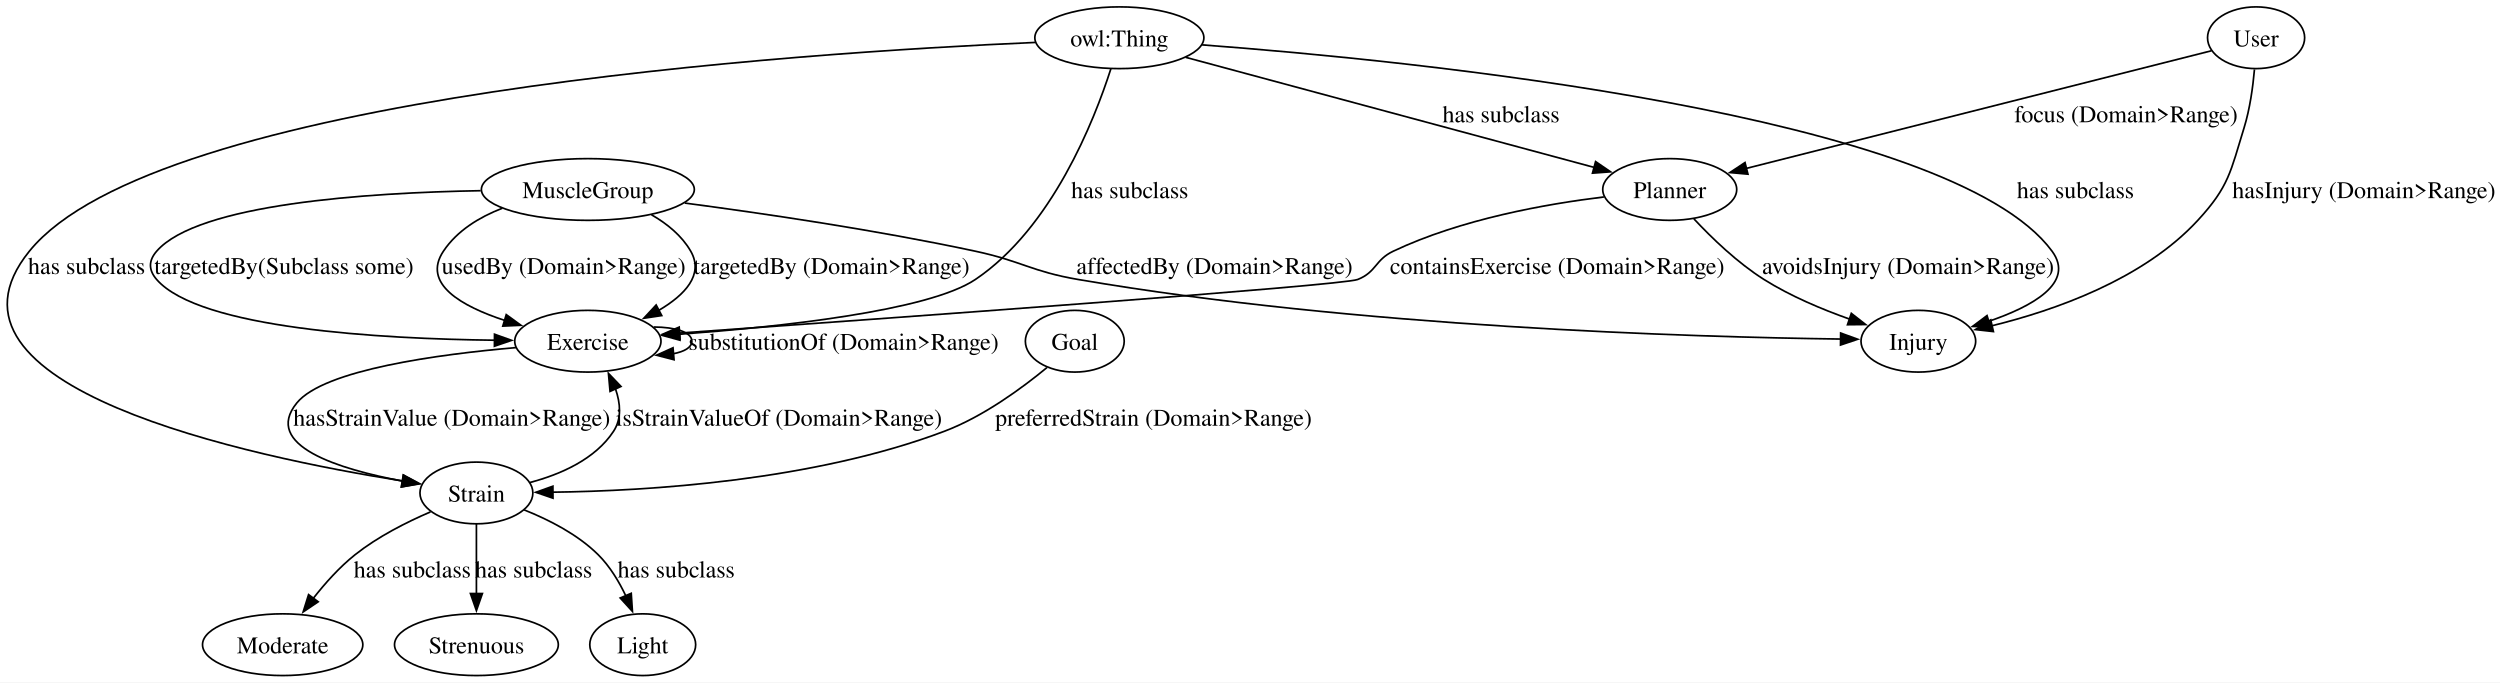
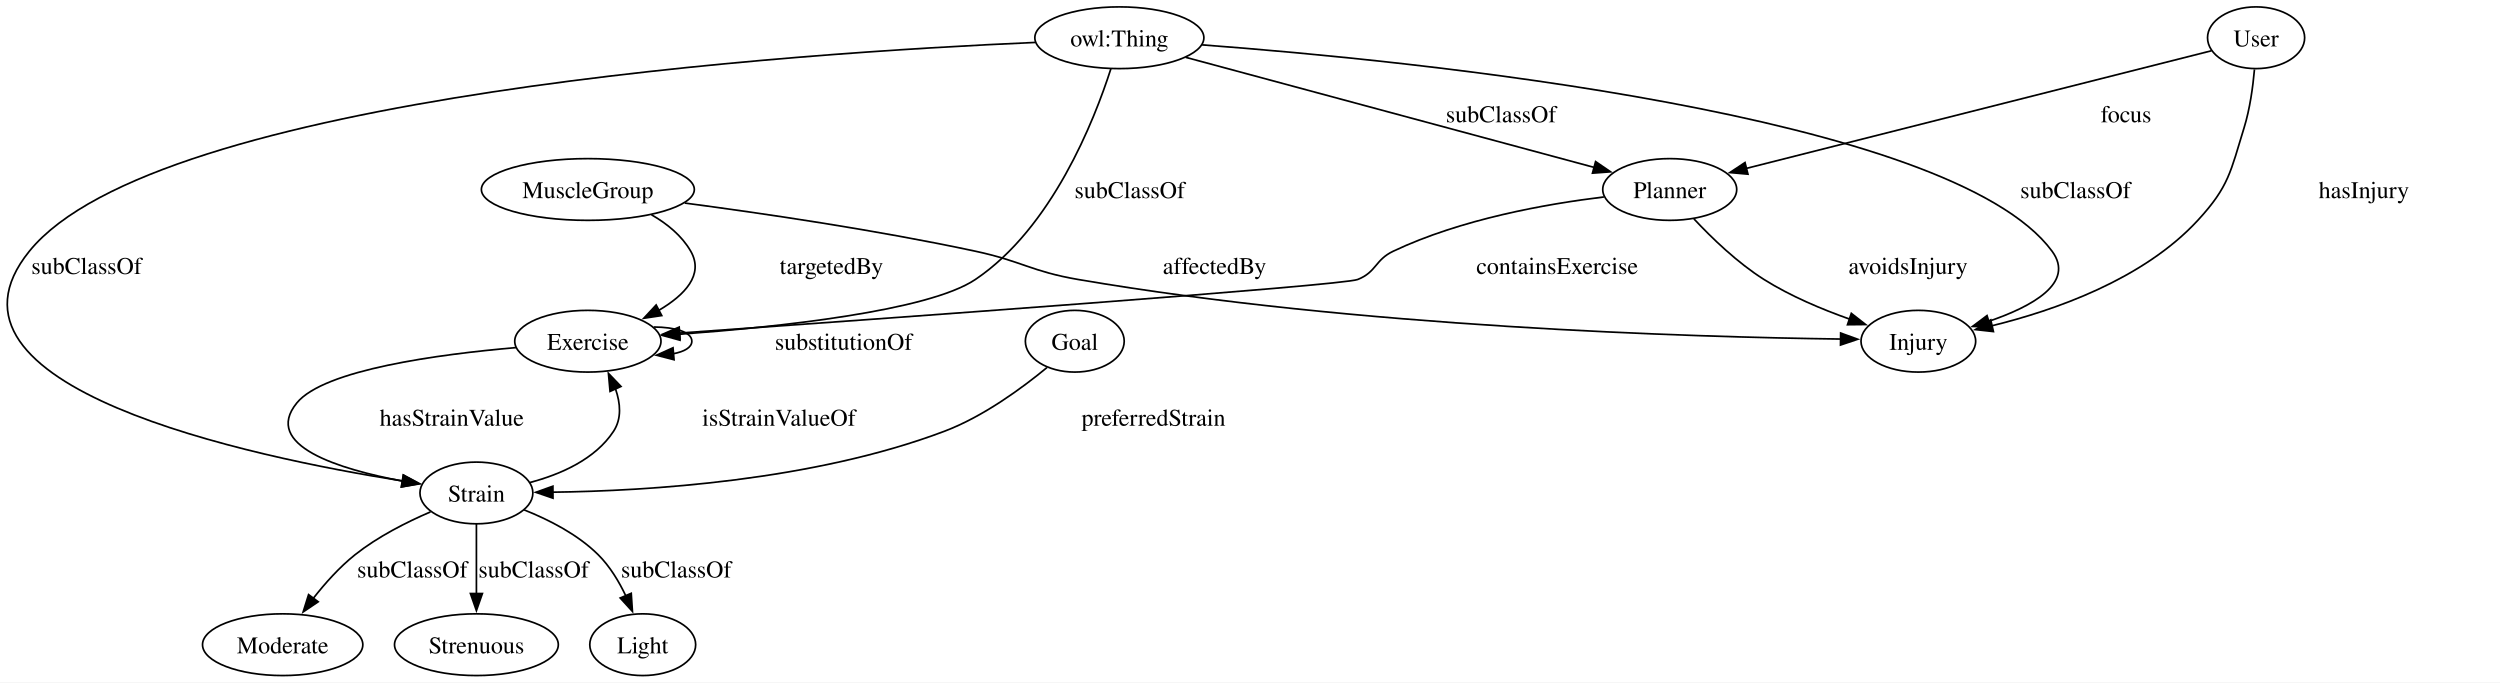
<svg xmlns="http://www.w3.org/2000/svg" width="1458pt" height="398pt" viewBox="0.00 0.00 1458.13 398.00">
  <g id="graph0" class="graph" transform="scale(1 1) rotate(0) translate(4 394)">
    <polygon fill="white" stroke="none" points="-4,4 -4,-394 1454.13,-394 1454.13,4 -4,4" />
    <g id="node1" class="node">
      <ellipse fill="none" stroke="black" cx="969.87" cy="-283.5" rx="39.07" ry="18" />
      <text text-anchor="middle" x="969.87" y="-278.45" font-family="Times,serif" font-size="14.00">Planner</text>
    </g>
    <g id="node2" class="node">
      <ellipse fill="none" stroke="black" cx="338.87" cy="-195" rx="42.65" ry="18" />
      <text text-anchor="middle" x="338.87" y="-189.95" font-family="Times,serif" font-size="14.00">Exercise</text>
    </g>
    <g id="edge1" class="edge">
      <path fill="none" stroke="black" d="M931.47,-279.14C897.76,-275.05 848.09,-266.22 808.62,-247.5 797.97,-242.45 798.83,-235.31 787.87,-231 778.76,-227.42 508.96,-208.01 392.04,-199.74" />
      <polygon fill="black" stroke="black" points="392.62,-196.27 382.4,-199.06 392.13,-203.25 392.62,-196.27" />
-       <text text-anchor="middle" x="904.24" y="-234.2" font-family="Times,serif" font-size="14.00">containsExercise (Domain&gt;Range)</text>
+       <text text-anchor="middle" x="904.24" y="-234.2" font-family="Times,serif" font-size="14.00">containsExercise </text>
    </g>
    <g id="node6" class="node">
      <ellipse fill="none" stroke="black" cx="1114.87" cy="-195" rx="33.44" ry="18" />
      <text text-anchor="middle" x="1114.87" y="-189.95" font-family="Times,serif" font-size="14.00">Injury</text>
    </g>
    <g id="edge7" class="edge">
      <path fill="none" stroke="black" d="M983.97,-266.37C994.37,-255.24 1009.37,-240.75 1024.87,-231 1040.2,-221.35 1058.63,-213.61 1074.8,-207.89" />
      <polygon fill="black" stroke="black" points="1075.79,-211.25 1084.14,-204.73 1073.55,-204.62 1075.79,-211.25" />
-       <text text-anchor="middle" x="1108.87" y="-234.2" font-family="Times,serif" font-size="14.00">avoidsInjury (Domain&gt;Range)</text>
+       <text text-anchor="middle" x="1108.87" y="-234.2" font-family="Times,serif" font-size="14.00">avoidsInjury </text>
    </g>
    <g id="edge5" class="edge">
      <path fill="none" stroke="black" d="M377.37,-203.29C389.73,-203.21 399.52,-200.44 399.52,-195 399.52,-191.34 395.1,-188.89 388.45,-187.65" />
      <polygon fill="black" stroke="black" points="389.14,-184.2 378.87,-186.83 388.54,-191.18 389.14,-184.2" />
-       <text text-anchor="middle" x="488.02" y="-189.95" font-family="Times,serif" font-size="14.00">substitutionOf (Domain&gt;Range)</text>
+       <text text-anchor="middle" x="488.02" y="-189.95" font-family="Times,serif" font-size="14.00">substitutionOf </text>
    </g>
    <g id="node4" class="node">
      <ellipse fill="none" stroke="black" cx="273.87" cy="-106.5" rx="32.93" ry="18" />
      <text text-anchor="middle" x="273.87" y="-101.45" font-family="Times,serif" font-size="14.00">Strain</text>
    </g>
    <g id="edge14" class="edge">
      <path fill="none" stroke="black" d="M296.94,-191.28C251.99,-187.38 184.94,-178.42 169.12,-159 148.88,-134.16 193.62,-120.35 230.78,-113.43" />
      <polygon fill="black" stroke="black" points="231.24,-116.9 240.5,-111.76 230.05,-110.01 231.24,-116.9" />
-       <text text-anchor="middle" x="259.49" y="-145.7" font-family="Times,serif" font-size="14.00">hasStrainValue (Domain&gt;Range)</text>
+       <text text-anchor="middle" x="259.49" y="-145.7" font-family="Times,serif" font-size="14.00">hasStrainValue </text>
    </g>
    <g id="node3" class="node">
      <ellipse fill="none" stroke="black" cx="338.87" cy="-283.5" rx="62.1" ry="18" />
      <text text-anchor="middle" x="338.87" y="-278.45" font-family="Times,serif" font-size="14.00">MuscleGroup</text>
    </g>
    <g id="edge2" class="edge">
      <path fill="none" stroke="black" d="M375.96,-268.77C385.04,-263.55 393.64,-256.6 398.87,-247.5 406.78,-233.73 395.29,-221.89 380.32,-213.05" />
      <polygon fill="black" stroke="black" points="381.97,-209.96 371.49,-208.39 378.7,-216.15 381.97,-209.96" />
-       <text text-anchor="middle" x="480.94" y="-234.2" font-family="Times,serif" font-size="14.00">targetedBy (Domain&gt;Range)</text>
-     </g>
-     <g id="edge3" class="edge">
-       <path fill="none" stroke="black" d="M276.38,-282.8C210.01,-281.62 111.39,-275.1 87.37,-247.5 82.56,-241.97 82.56,-236.53 87.37,-231 112.39,-202.26 218.3,-196.37 284.45,-195.58" />
-       <polygon fill="black" stroke="black" points="284.42,-199.08 294.39,-195.5 284.37,-192.08 284.42,-199.08" />
-       <text text-anchor="middle" x="161.62" y="-234.2" font-family="Times,serif" font-size="14.00">targetedBy(Subclass some)</text>
-     </g>
-     <g id="edge9" class="edge">
-       <path fill="none" stroke="black" d="M288.96,-272.56C275.58,-267.38 262.62,-259.49 254.62,-247.5 241.96,-228.54 265.2,-215.38 290.45,-207.11" />
-       <polygon fill="black" stroke="black" points="291.27,-210.52 299.84,-204.3 289.26,-203.81 291.27,-210.52" />
-       <text text-anchor="middle" x="324.74" y="-234.2" font-family="Times,serif" font-size="14.00">usedBy (Domain&gt;Range)</text>
+       <text text-anchor="middle" x="480.94" y="-234.2" font-family="Times,serif" font-size="14.00">targetedBy </text>
    </g>
    <g id="edge16" class="edge">
      <path fill="none" stroke="black" d="M395.39,-275.58C441.3,-269.52 507.61,-259.77 564.87,-247.5 591.91,-241.71 597.61,-235.67 624.87,-231 787.01,-203.2 982.99,-197.42 1069.77,-196.26" />
      <polygon fill="black" stroke="black" points="1069.56,-199.77 1079.52,-196.15 1069.48,-192.77 1069.56,-199.77" />
-       <text text-anchor="middle" x="704.37" y="-234.2" font-family="Times,serif" font-size="14.00">affectedBy (Domain&gt;Range)</text>
+       <text text-anchor="middle" x="704.37" y="-234.2" font-family="Times,serif" font-size="14.00">affectedBy </text>
    </g>
    <g id="edge4" class="edge">
      <path fill="none" stroke="black" d="M305.09,-112.6C322.62,-117.24 343.08,-126.01 353.87,-142.5 358.69,-149.87 357.9,-158.82 354.99,-167.18" />
      <polygon fill="black" stroke="black" points="351.81,-165.72 350.86,-176.27 358.19,-168.61 351.81,-165.72" />
-       <text text-anchor="middle" x="450.32" y="-145.7" font-family="Times,serif" font-size="14.00">isStrainValueOf (Domain&gt;Range)</text>
+       <text text-anchor="middle" x="450.32" y="-145.7" font-family="Times,serif" font-size="14.00">isStrainValueOf </text>
    </g>
    <g id="node7" class="node">
      <ellipse fill="none" stroke="black" cx="160.87" cy="-18" rx="46.75" ry="18" />
      <text text-anchor="middle" x="160.87" y="-12.95" font-family="Times,serif" font-size="14.00">Moderate</text>
    </g>
    <g id="edge8" class="edge">
      <path fill="none" stroke="black" d="M247.11,-95.47C233.16,-89.48 216.32,-80.99 203.12,-70.5 194.08,-63.31 185.66,-53.9 178.76,-45.08" />
      <polygon fill="black" stroke="black" points="181.59,-43.03 172.81,-37.1 175.98,-47.21 181.59,-43.03" />
-       <text text-anchor="middle" x="236.49" y="-57.2" font-family="Times,serif" font-size="14.00">has subclass</text>
+       <text text-anchor="middle" x="236.49" y="-57.2" font-family="Times,serif" font-size="14.00">subClassOf</text>
    </g>
    <g id="node9" class="node">
      <ellipse fill="none" stroke="black" cx="273.87" cy="-18" rx="47.77" ry="18" />
      <text text-anchor="middle" x="273.87" y="-12.95" font-family="Times,serif" font-size="14.00">Strenuous</text>
    </g>
    <g id="edge11" class="edge">
      <path fill="none" stroke="black" d="M273.87,-88.41C273.87,-76.76 273.87,-61.05 273.87,-47.52" />
      <polygon fill="black" stroke="black" points="277.37,-47.86 273.87,-37.86 270.37,-47.86 277.37,-47.86" />
-       <text text-anchor="middle" x="307.24" y="-57.2" font-family="Times,serif" font-size="14.00">has subclass</text>
+       <text text-anchor="middle" x="307.24" y="-57.2" font-family="Times,serif" font-size="14.00">subClassOf</text>
    </g>
    <g id="node10" class="node">
      <ellipse fill="none" stroke="black" cx="370.87" cy="-18" rx="30.88" ry="18" />
      <text text-anchor="middle" x="370.87" y="-12.95" font-family="Times,serif" font-size="14.00">Light</text>
    </g>
    <g id="edge12" class="edge">
      <path fill="none" stroke="black" d="M301.72,-96.61C316,-90.94 332.86,-82.4 344.87,-70.5 351.67,-63.76 357.02,-54.87 361.05,-46.38" />
      <polygon fill="black" stroke="black" points="364.17,-47.98 364.87,-37.41 357.73,-45.24 364.17,-47.98" />
-       <text text-anchor="middle" x="390.38" y="-57.2" font-family="Times,serif" font-size="14.00">has subclass</text>
+       <text text-anchor="middle" x="390.38" y="-57.2" font-family="Times,serif" font-size="14.00">subClassOf</text>
    </g>
    <g id="node5" class="node">
      <ellipse fill="none" stroke="black" cx="1311.87" cy="-372" rx="28.32" ry="18" />
      <text text-anchor="middle" x="1311.87" y="-366.95" font-family="Times,serif" font-size="14.00">User</text>
    </g>
    <g id="edge19" class="edge">
      <path fill="none" stroke="black" d="M1285.88,-364.43C1227.81,-349.74 1086.92,-314.1 1014.49,-295.79" />
      <polygon fill="black" stroke="black" points="1015.5,-292.43 1004.95,-293.37 1013.78,-299.22 1015.5,-292.43" />
-       <text text-anchor="middle" x="1236" y="-322.7" font-family="Times,serif" font-size="14.00">focus (Domain&gt;Range)</text>
+       <text text-anchor="middle" x="1236" y="-322.7" font-family="Times,serif" font-size="14.00">focus </text>
    </g>
    <g id="edge6" class="edge">
      <path fill="none" stroke="black" d="M1310.92,-353.53C1310.03,-343.41 1308.28,-330.54 1304.87,-319.5 1296.96,-293.86 1296.06,-285.22 1277.87,-265.5 1246.02,-230.97 1194.17,-212.91 1157.51,-203.95" />
      <polygon fill="black" stroke="black" points="1158.67,-200.62 1148.14,-201.79 1157.1,-207.45 1158.67,-200.62" />
-       <text text-anchor="middle" x="1374.75" y="-278.45" font-family="Times,serif" font-size="14.00">hasInjury (Domain&gt;Range)</text>
+       <text text-anchor="middle" x="1374.75" y="-278.45" font-family="Times,serif" font-size="14.00">hasInjury </text>
    </g>
    <g id="node8" class="node">
      <ellipse fill="none" stroke="black" cx="648.87" cy="-372" rx="49.3" ry="18" />
      <text text-anchor="middle" x="648.87" y="-366.95" font-family="Times,serif" font-size="14.00">owl:Thing</text>
    </g>
    <g id="edge17" class="edge">
      <path fill="none" stroke="black" d="M687.59,-360.57C747.68,-344.37 863.02,-313.29 926.07,-296.3" />
      <polygon fill="black" stroke="black" points="926.63,-299.78 935.37,-293.8 924.81,-293.02 926.63,-299.78" />
-       <text text-anchor="middle" x="871.5" y="-322.7" font-family="Times,serif" font-size="14.00">has subclass</text>
+       <text text-anchor="middle" x="871.5" y="-322.7" font-family="Times,serif" font-size="14.00">subClassOf</text>
    </g>
    <g id="edge15" class="edge">
      <path fill="none" stroke="black" d="M643.91,-353.87C634.18,-323.61 609.56,-261.05 564.87,-231 537.44,-212.55 450.06,-203.29 392.34,-199.08" />
      <polygon fill="black" stroke="black" points="392.59,-195.59 382.37,-198.38 392.1,-202.57 392.59,-195.59" />
-       <text text-anchor="middle" x="654.92" y="-278.45" font-family="Times,serif" font-size="14.00">has subclass</text>
+       <text text-anchor="middle" x="654.92" y="-278.45" font-family="Times,serif" font-size="14.00">subClassOf</text>
    </g>
    <g id="edge18" class="edge">
      <path fill="none" stroke="black" d="M599.93,-369.27C464.02,-363.34 87.09,-338.79 13.12,-247.5 -51.18,-168.14 141.6,-127.61 230.98,-113.46" />
      <polygon fill="black" stroke="black" points="231.26,-116.96 240.62,-111.98 230.2,-110.04 231.26,-116.96" />
-       <text text-anchor="middle" x="46.49" y="-234.2" font-family="Times,serif" font-size="14.00">has subclass</text>
+       <text text-anchor="middle" x="46.49" y="-234.2" font-family="Times,serif" font-size="14.00">subClassOf</text>
    </g>
    <g id="edge10" class="edge">
      <path fill="none" stroke="black" d="M697.14,-367.84C819.06,-358.7 1133.89,-327.65 1192.87,-247.5 1206.5,-228.97 1181.12,-215.17 1155.76,-206.55" />
      <polygon fill="black" stroke="black" points="1157.03,-203.28 1146.44,-203.62 1154.93,-209.96 1157.03,-203.28" />
-       <text text-anchor="middle" x="1206.51" y="-278.45" font-family="Times,serif" font-size="14.00">has subclass</text>
+       <text text-anchor="middle" x="1206.51" y="-278.45" font-family="Times,serif" font-size="14.00">subClassOf</text>
    </g>
    <g id="node11" class="node">
      <ellipse fill="none" stroke="black" cx="622.87" cy="-195" rx="28.83" ry="18" />
      <text text-anchor="middle" x="622.87" y="-189.95" font-family="Times,serif" font-size="14.00">Goal</text>
    </g>
    <g id="edge13" class="edge">
      <path fill="none" stroke="black" d="M606.65,-179.65C592.07,-167.62 569.53,-151.07 546.87,-142.5 470.25,-113.53 373.83,-107.66 318.49,-106.95" />
      <polygon fill="black" stroke="black" points="318.53,-103.45 308.5,-106.88 318.48,-110.45 318.53,-103.45" />
-       <text text-anchor="middle" x="668.78" y="-145.7" font-family="Times,serif" font-size="14.00">preferredStrain (Domain&gt;Range)</text>
+       <text text-anchor="middle" x="668.78" y="-145.7" font-family="Times,serif" font-size="14.00">preferredStrain </text>
    </g>
  </g>
</svg>
